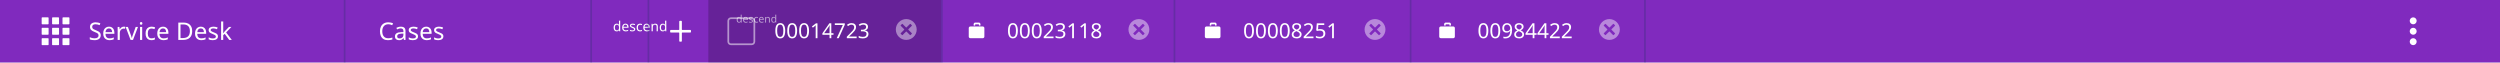
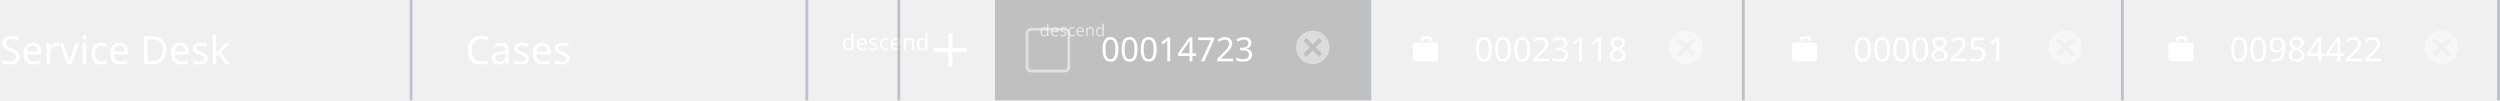
- <svg xmlns="http://www.w3.org/2000/svg" xmlns:xlink="http://www.w3.org/1999/xlink" width="1440" height="36" viewBox="0 0 1440 36">
+ <svg xmlns="http://www.w3.org/2000/svg" xmlns:xlink="http://www.w3.org/1999/xlink" width="897" height="36" viewBox="0 0 897 36">
  <defs>
    <rect id="a" y="3" width="16" height="16" rx="2" />
    <mask id="b" x="0" y="0" width="16" height="16" fill="#fff">
      <use xlink:href="#a" />
    </mask>
  </defs>
  <g fill="none" fill-rule="evenodd">
-     <path fill="#802ABE" d="M0 0h1440v36H0z" />
-     <path d="M392.749 17.002v-4.628a.374.374 0 0 0-.375-.374h-.748a.374.374 0 0 0-.375.374v4.628a.25.25 0 0 1-.25.25h-4.627a.374.374 0 0 0-.374.374v.748c0 .207.168.375.374.375h4.628a.25.25 0 0 1 .25.25v4.627c0 .206.167.374.374.374h.748a.374.374 0 0 0 .375-.374v-4.628a.25.25 0 0 1 .25-.25h4.627a.374.374 0 0 0 .374-.374v-.748a.374.374 0 0 0-.374-.375h-4.628a.25.25 0 0 1-.25-.25" fill="#FFF" />
-     <path fill-opacity=".2" fill="#000" d="M408 0h134v36H408z" />
-     <text font-family="SalesforceSans-Regular, Salesforce Sans" font-size="12" fill="#FFF" transform="translate(408)">
+     <path d="M341.749 17.002v-4.628a.374.374 0 0 0-.375-.374h-.748a.374.374 0 0 0-.375.374v4.628a.25.25 0 0 1-.25.25h-4.627a.374.374 0 0 0-.374.374v.748c0 .207.168.375.374.375h4.628a.25.25 0 0 1 .25.25v4.627c0 .206.167.374.374.374h.748a.374.374 0 0 0 .375-.374v-4.628a.25.25 0 0 1 .25-.25h4.627a.374.374 0 0 0 .374-.374v-.748a.374.374 0 0 0-.374-.375h-4.628a.25.25 0 0 1-.25-.25" fill="#FFF" />
+     <path fill-opacity=".2" fill="#000" d="M357 0h134v36H357z" />
+     <text font-family="SalesforceSans-Regular, Salesforce Sans" font-size="12" fill="#FFF" transform="translate(357)">
      <tspan x="38" y="22">00014723</tspan>
    </text>
-     <g transform="translate(419 7)">
+     <g transform="translate(368 7)">
      <use stroke="#FFF" mask="url(#b)" stroke-width="2" opacity=".521" xlink:href="#a" />
      <text opacity=".596" font-family="SSStandard, SS Standard" font-size="6" fill="#FFF">
        <tspan x="5" y="6">descend</tspan>
      </text>
    </g>
-     <path d="M524.486 20.18c-.106.106-.247.106-.353 0l-1.947-1.947c-.089-.089-.266-.09-.354 0l-1.944 1.943c-.088.088-.265.088-.353 0l-.708-.709c-.106-.106-.107-.247 0-.353l1.943-1.944c.106-.106.106-.247 0-.353l-1.947-1.948c-.107-.106-.107-.247 0-.353l.706-.707c.088-.088.265-.088.354 0l1.947 1.947c.106.107.247.107.353 0l1.944-1.943c.088-.088.265-.088.354 0l.708.709a.25.25 0 0 1 0 .353l-1.944 1.944c-.106.106-.105.247 0 .353l1.948 1.948c.088.088.089.265 0 .353l-.707.707zM528.02 17a6.067 6.067 0 0 0-6.018-6.018 6.04 6.04 0 0 0-6.007 6.007c.003 3.325 2.694 6.015 6 6A6.017 6.017 0 0 0 528.02 17z" fill="#FFF" opacity=".44" />
-     <path fill="#16325C" opacity=".25" d="M542 0h1v36h-1z" />
-     <path d="M542 0h134v36H542z" />
-     <text font-family="SalesforceSans-Regular, Salesforce Sans" font-size="12" fill="#FFF" transform="translate(542)">
+     <path d="M473.486 20.18c-.106.106-.247.106-.353 0l-1.947-1.947c-.089-.089-.266-.09-.354 0l-1.944 1.943c-.088.088-.265.088-.353 0l-.708-.709c-.106-.106-.107-.247 0-.353l1.943-1.944c.106-.106.106-.247 0-.353l-1.947-1.948c-.107-.106-.107-.247 0-.353l.706-.707c.088-.088.265-.088.354 0l1.947 1.947c.106.107.247.107.353 0l1.944-1.943c.088-.088.265-.088.354 0l.708.709a.25.25 0 0 1 0 .353l-1.944 1.944c-.106.106-.105.247 0 .353l1.948 1.948c.088.088.089.265 0 .353l-.707.707zM477.02 17a6.067 6.067 0 0 0-6.018-6.018 6.04 6.04 0 0 0-6.007 6.007c.003 3.325 2.694 6.015 6 6A6.017 6.017 0 0 0 477.02 17z" fill="#FFF" opacity=".44" />
+     <path fill="#16325C" opacity=".25" d="M491 0h1v36h-1z" />
+     <path d="M491 0h134v36H491z" />
+     <text font-family="SalesforceSans-Regular, Salesforce Sans" font-size="12" fill="#FFF" transform="translate(491)">
      <tspan x="38" y="22">00023118</tspan>
    </text>
    <g fill="#FFF">
-       <path d="M560.964 14.688h.606c.083 0 .151-.076.151-.17v-.506h2.12v.507c0 .093.068.169.152.169h.606c.083 0 .151-.076.151-.17v-.506c0-.558-.407-1.012-.909-1.012h-2.12c-.502 0-.909.454-.909 1.013v.506c0 .093.068.169.152.169M558.9 15.25a.91.91 0 0 0-.9.92v4.91c0 .507.403.92.9.92h7.2a.91.91 0 0 0 .9-.92v-4.91a.91.91 0 0 0-.9-.92h-7.2z" />
+       <path d="M509.964 14.688h.606c.083 0 .151-.076.151-.17v-.506h2.12v.507c0 .093.068.169.152.169h.606c.083 0 .151-.076.151-.17v-.506c0-.558-.407-1.012-.909-1.012h-2.12c-.502 0-.908.454-.908 1.013v.506c0 .093.067.169.15.169M507.9 15.25a.91.91 0 0 0-.9.92v4.91c0 .507.403.92.9.92h7.2a.91.91 0 0 0 .9-.92v-4.91a.91.91 0 0 0-.9-.92h-7.2z" />
    </g>
-     <path d="M658.486 20.18c-.106.106-.247.106-.353 0l-1.947-1.947c-.089-.089-.266-.09-.354 0l-1.944 1.943c-.088.088-.265.088-.353 0l-.708-.709c-.106-.106-.107-.247 0-.353l1.943-1.944c.106-.106.106-.247 0-.353l-1.947-1.948c-.107-.106-.107-.247 0-.353l.706-.707c.088-.088.265-.088.354 0l1.947 1.947c.106.107.247.107.353 0l1.944-1.943c.088-.088.265-.088.354 0l.708.709a.25.25 0 0 1 0 .353l-1.944 1.944c-.106.106-.105.247 0 .353l1.948 1.948c.088.088.089.265 0 .353l-.707.707zM662.02 17a6.067 6.067 0 0 0-6.018-6.018 6.04 6.04 0 0 0-6.007 6.007c.003 3.325 2.694 6.015 6 6A6.017 6.017 0 0 0 662.02 17z" fill="#FFF" opacity=".44" />
-     <path fill="#16325C" opacity=".25" d="M676 0h1v36h-1z" />
+     <path d="M607.486 20.18c-.106.106-.247.106-.353 0l-1.947-1.947c-.089-.089-.266-.09-.354 0l-1.944 1.943c-.088.088-.265.088-.353 0l-.708-.709c-.106-.106-.107-.247 0-.353l1.943-1.944c.106-.106.106-.247 0-.353l-1.947-1.948c-.107-.106-.107-.247 0-.353l.706-.707c.088-.088.265-.088.354 0l1.947 1.947c.106.107.247.107.353 0l1.944-1.943c.088-.088.265-.088.354 0l.708.709a.25.25 0 0 1 0 .353l-1.944 1.944c-.106.106-.105.247 0 .353l1.948 1.948c.088.088.089.265 0 .353l-.707.707zM611.02 17a6.067 6.067 0 0 0-6.018-6.018 6.04 6.04 0 0 0-6.007 6.007c.003 3.325 2.694 6.015 6 6A6.017 6.017 0 0 0 611.02 17z" fill="#FFF" opacity=".44" />
+     <path fill="#16325C" opacity=".25" d="M625 0h1v36h-1z" />
    <g>
-       <path d="M678 0h134v36H678z" />
-       <text font-family="SalesforceSans-Regular, Salesforce Sans" font-size="12" fill="#FFF" transform="translate(678)">
+       <path d="M627 0h134v36H627z" />
+       <text font-family="SalesforceSans-Regular, Salesforce Sans" font-size="12" fill="#FFF" transform="translate(627)">
        <tspan x="38" y="22">00008251</tspan>
      </text>
      <g fill="#FFF">
-         <path d="M696.964 14.688h.606c.083 0 .151-.076.151-.17v-.506h2.12v.507c0 .093.068.169.152.169h.606c.083 0 .151-.076.151-.17v-.506c0-.558-.407-1.012-.909-1.012h-2.12c-.502 0-.909.454-.909 1.013v.506c0 .093.068.169.152.169M694.9 15.25a.91.91 0 0 0-.9.92v4.91c0 .507.403.92.9.92h7.2a.91.91 0 0 0 .9-.92v-4.91a.91.91 0 0 0-.9-.92h-7.2z" />
+         <path d="M645.964 14.688h.606c.083 0 .151-.076.151-.17v-.506h2.12v.507c0 .093.068.169.152.169h.606c.083 0 .151-.076.151-.17v-.506c0-.558-.407-1.012-.909-1.012h-2.12c-.502 0-.909.454-.909 1.013v.506c0 .093.068.169.152.169M643.9 15.25a.91.91 0 0 0-.9.92v4.91c0 .507.403.92.9.92h7.2a.91.91 0 0 0 .9-.92v-4.91a.91.91 0 0 0-.9-.92h-7.2z" />
      </g>
-       <path d="M794.486 20.18c-.106.106-.247.106-.353 0l-1.947-1.947c-.089-.089-.266-.09-.354 0l-1.944 1.943c-.088.088-.265.088-.353 0l-.708-.709c-.106-.106-.107-.247 0-.353l1.943-1.944c.106-.106.106-.247 0-.353l-1.947-1.948c-.107-.106-.107-.247 0-.353l.706-.707c.088-.088.265-.088.354 0l1.947 1.947c.106.107.247.107.353 0l1.944-1.943c.088-.088.265-.088.354 0l.708.709a.25.25 0 0 1 0 .353l-1.944 1.944c-.106.106-.105.247 0 .353l1.948 1.948c.088.088.089.265 0 .353l-.707.707zM798.02 17a6.067 6.067 0 0 0-6.018-6.018 6.04 6.04 0 0 0-6.007 6.007c.003 3.325 2.694 6.015 6 6A6.017 6.017 0 0 0 798.02 17z" fill="#FFF" opacity=".44" />
-       <path fill="#16325C" opacity=".25" d="M812 0h1v36h-1z" />
+       <path d="M743.486 20.18c-.106.106-.247.106-.353 0l-1.947-1.947c-.089-.089-.266-.09-.354 0l-1.944 1.943c-.088.088-.265.088-.353 0l-.708-.709c-.106-.106-.107-.247 0-.353l1.943-1.944c.106-.106.106-.247 0-.353l-1.947-1.948c-.107-.106-.107-.247 0-.353l.706-.707c.088-.088.265-.088.354 0l1.947 1.947c.106.107.247.107.353 0l1.944-1.943c.088-.088.265-.088.354 0l.708.709a.25.25 0 0 1 0 .353l-1.944 1.944c-.106.106-.105.247 0 .353l1.948 1.948c.088.088.089.265 0 .353l-.707.707zM747.02 17a6.067 6.067 0 0 0-6.018-6.018 6.04 6.04 0 0 0-6.007 6.007c.003 3.325 2.694 6.015 6 6A6.017 6.017 0 0 0 747.02 17z" fill="#FFF" opacity=".44" />
+       <path fill="#16325C" opacity=".25" d="M761 0h1v36h-1z" />
    </g>
    <g>
-       <path d="M813 0h134v36H813z" />
-       <text font-family="SalesforceSans-Regular, Salesforce Sans" font-size="12" fill="#FFF" transform="translate(813)">
+       <path d="M762 0h134v36H762z" />
+       <text font-family="SalesforceSans-Regular, Salesforce Sans" font-size="12" fill="#FFF" transform="translate(762)">
        <tspan x="38" y="22">00984422</tspan>
      </text>
      <g fill="#FFF">
-         <path d="M831.964 14.688h.606c.083 0 .151-.076.151-.17v-.506h2.12v.507c0 .093.068.169.152.169h.606c.083 0 .151-.076.151-.17v-.506c0-.558-.407-1.012-.909-1.012h-2.12c-.502 0-.909.454-.909 1.013v.506c0 .093.068.169.152.169M829.9 15.25a.91.91 0 0 0-.9.92v4.91c0 .507.403.92.9.92h7.2a.91.91 0 0 0 .9-.92v-4.91a.91.91 0 0 0-.9-.92h-7.2z" />
+         <path d="M780.964 14.688h.606c.083 0 .151-.076.151-.17v-.506h2.12v.507c0 .093.068.169.152.169h.606c.083 0 .151-.076.151-.17v-.506c0-.558-.407-1.012-.909-1.012h-2.12c-.502 0-.909.454-.909 1.013v.506c0 .093.068.169.152.169M778.9 15.25a.91.91 0 0 0-.9.92v4.91c0 .507.403.92.9.92h7.2a.91.91 0 0 0 .9-.92v-4.91a.91.91 0 0 0-.9-.92h-7.2z" />
      </g>
-       <path d="M929.486 20.18c-.106.106-.247.106-.353 0l-1.947-1.947c-.089-.089-.266-.09-.354 0l-1.944 1.943c-.088.088-.265.088-.353 0l-.708-.709c-.106-.106-.107-.247 0-.353l1.943-1.944c.106-.106.106-.247 0-.353l-1.947-1.948c-.107-.106-.107-.247 0-.353l.706-.707c.088-.088.265-.088.354 0l1.947 1.947c.106.107.247.107.353 0l1.944-1.943c.088-.088.265-.088.354 0l.708.709a.25.25 0 0 1 0 .353l-1.944 1.944c-.106.106-.105.247 0 .353l1.948 1.948c.088.088.089.265 0 .353l-.707.707zM933.02 17a6.067 6.067 0 0 0-6.018-6.018 6.04 6.04 0 0 0-6.007 6.007c.003 3.325 2.694 6.015 6 6A6.017 6.017 0 0 0 933.02 17z" fill="#FFF" opacity=".44" />
-       <path fill="#16325C" opacity=".25" d="M947 0h1v36h-1z" />
+       <path d="M878.486 20.18c-.106.106-.247.106-.353 0l-1.947-1.947c-.089-.089-.266-.09-.354 0l-1.944 1.943c-.088.088-.265.088-.353 0l-.708-.709c-.106-.106-.107-.247 0-.353l1.943-1.944c.106-.106.106-.247 0-.353l-1.947-1.948c-.107-.106-.107-.247 0-.353l.706-.707c.088-.088.265-.088.354 0l1.947 1.947c.106.107.247.107.353 0l1.944-1.943c.088-.088.265-.088.354 0l.708.709a.25.25 0 0 1 0 .353l-1.944 1.944c-.106.106-.105.247 0 .353l1.948 1.948c.088.088.089.265 0 .353l-.707.707zM882.02 17a6.067 6.067 0 0 0-6.018-6.018 6.04 6.04 0 0 0-6.007 6.007c.003 3.325 2.694 6.015 6 6A6.017 6.017 0 0 0 882.02 17z" fill="#FFF" opacity=".44" />
+       <path fill="#16325C" opacity=".25" d="M896 0h1v36h-1z" />
    </g>
    <g fill="#FFF">
-       <path d="M334-1v38" />
-       <text font-family="SalesforceSans-Regular, Salesforce Sans" font-size="14" transform="translate(218 -1)">
+       <path d="M283-1v38" />
+       <text font-family="SalesforceSans-Regular, Salesforce Sans" font-size="14" transform="translate(167 -1)">
        <tspan x="0" y="24">Cases</tspan>
      </text>
-       <text font-family="SSStandard, SS Standard" font-size="8" transform="translate(218 -1)">
+       <text font-family="SSStandard, SS Standard" font-size="8" transform="translate(167 -1)">
        <tspan x="135" y="19">descend</tspan>
      </text>
    </g>
-     <path fill="#16325C" opacity=".25" d="M373 0h1v36h-1zM198 0h1v36h-1zM340 0h1v36h-1z" />
+     <path fill="#16325C" opacity=".25" d="M322 0h1v36h-1zM147 0h1v36h-1zM289 0h1v36h-1z" />
    <g font-size="14" font-family="SalesforceSans-Regular, Salesforce Sans" fill="#FFF">
-       <text transform="translate(51 9)">
+       <text transform="translate(0 9)">
        <tspan x="0" y="14">Service Desk</tspan>
      </text>
    </g>
-     <g fill="#FFF">
-       <path d="M24 10.333v3.334c0 .185.148.333.333.333h3.334a.332.332 0 0 0 .333-.333v-3.334a.332.332 0 0 0-.333-.333h-3.334a.332.332 0 0 0-.333.333zm6 0v3.334c0 .185.148.333.333.333h3.334a.332.332 0 0 0 .333-.333v-3.334a.332.332 0 0 0-.333-.333h-3.334a.332.332 0 0 0-.333.333zm6 0v3.334c0 .185.148.333.333.333h3.334a.332.332 0 0 0 .333-.333v-3.334a.332.332 0 0 0-.333-.333h-3.334a.332.332 0 0 0-.333.333zm-12 6v3.334c0 .185.148.333.333.333h3.334a.332.332 0 0 0 .333-.333v-3.334a.332.332 0 0 0-.333-.333h-3.334a.332.332 0 0 0-.333.333zm6 0v3.334c0 .185.148.333.333.333h3.334a.332.332 0 0 0 .333-.333v-3.334a.332.332 0 0 0-.333-.333h-3.334a.332.332 0 0 0-.333.333zm6 0v3.334c0 .185.148.333.333.333h3.334a.332.332 0 0 0 .333-.333v-3.334a.332.332 0 0 0-.333-.333h-3.334a.332.332 0 0 0-.333.333zm-12 6v3.334c0 .185.148.333.333.333h3.334a.332.332 0 0 0 .333-.333v-3.334a.332.332 0 0 0-.333-.333h-3.334a.332.332 0 0 0-.333.333zm6 0v3.334c0 .185.148.333.333.333h3.334a.332.332 0 0 0 .333-.333v-3.334a.332.332 0 0 0-.333-.333h-3.334a.332.332 0 0 0-.333.333zm6 0v3.334c0 .185.148.333.333.333h3.334a.332.332 0 0 0 .333-.333v-3.334a.332.332 0 0 0-.333-.333h-3.334a.332.332 0 0 0-.333.333z" />
-     </g>
-     <path d="M1392 24c0 1.1-.9 2-2 2s-2-.9-2-2 .9-2 2-2 2 .9 2 2m0-6c0 1.1-.9 2-2 2s-2-.9-2-2 .9-2 2-2 2 .9 2 2m0-6c0 1.1-.9 2-2 2s-2-.9-2-2 .9-2 2-2 2 .9 2 2" fill="#FFF" />
  </g>
</svg>
